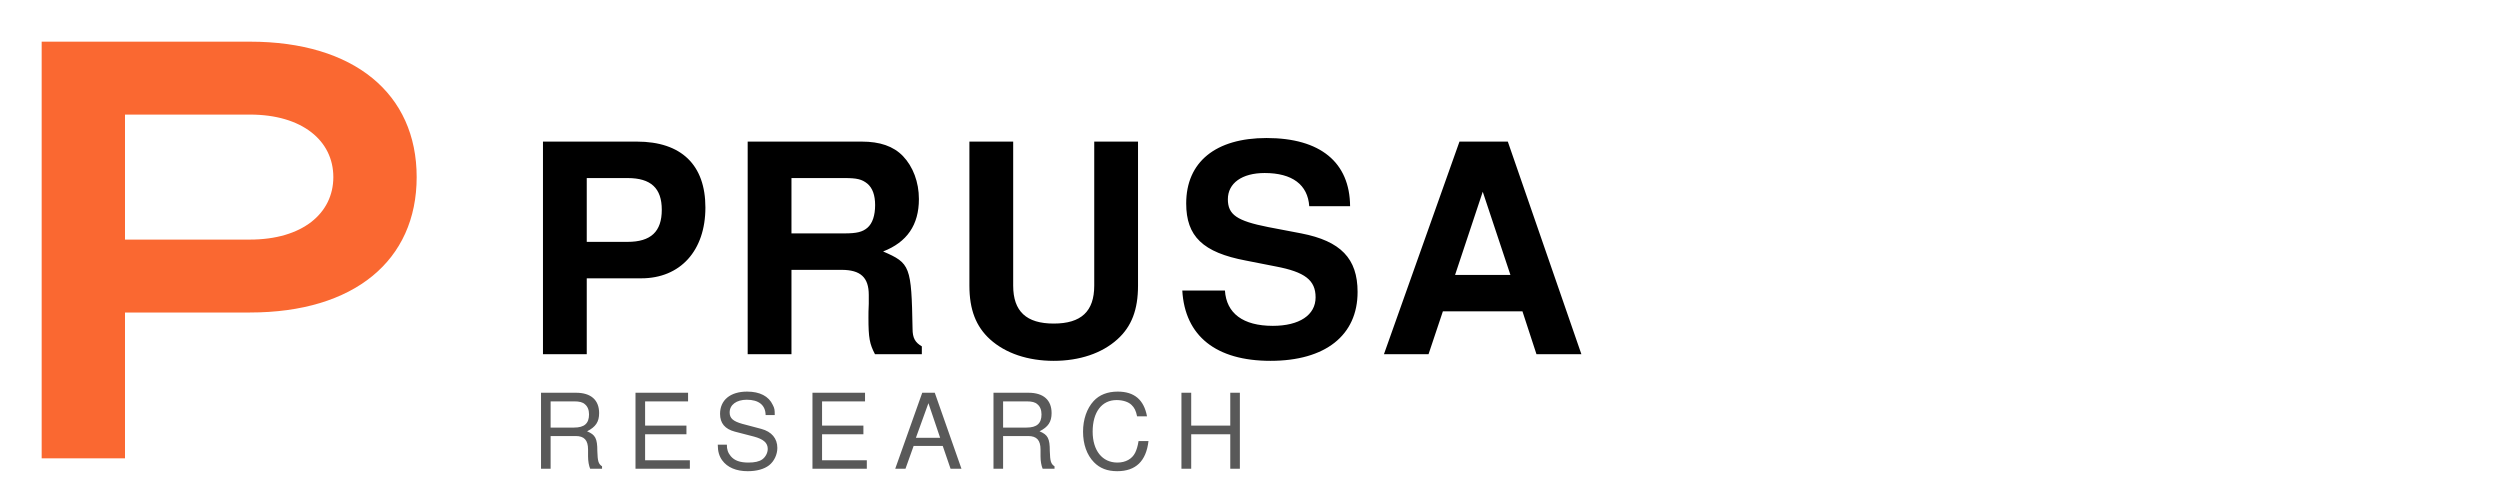
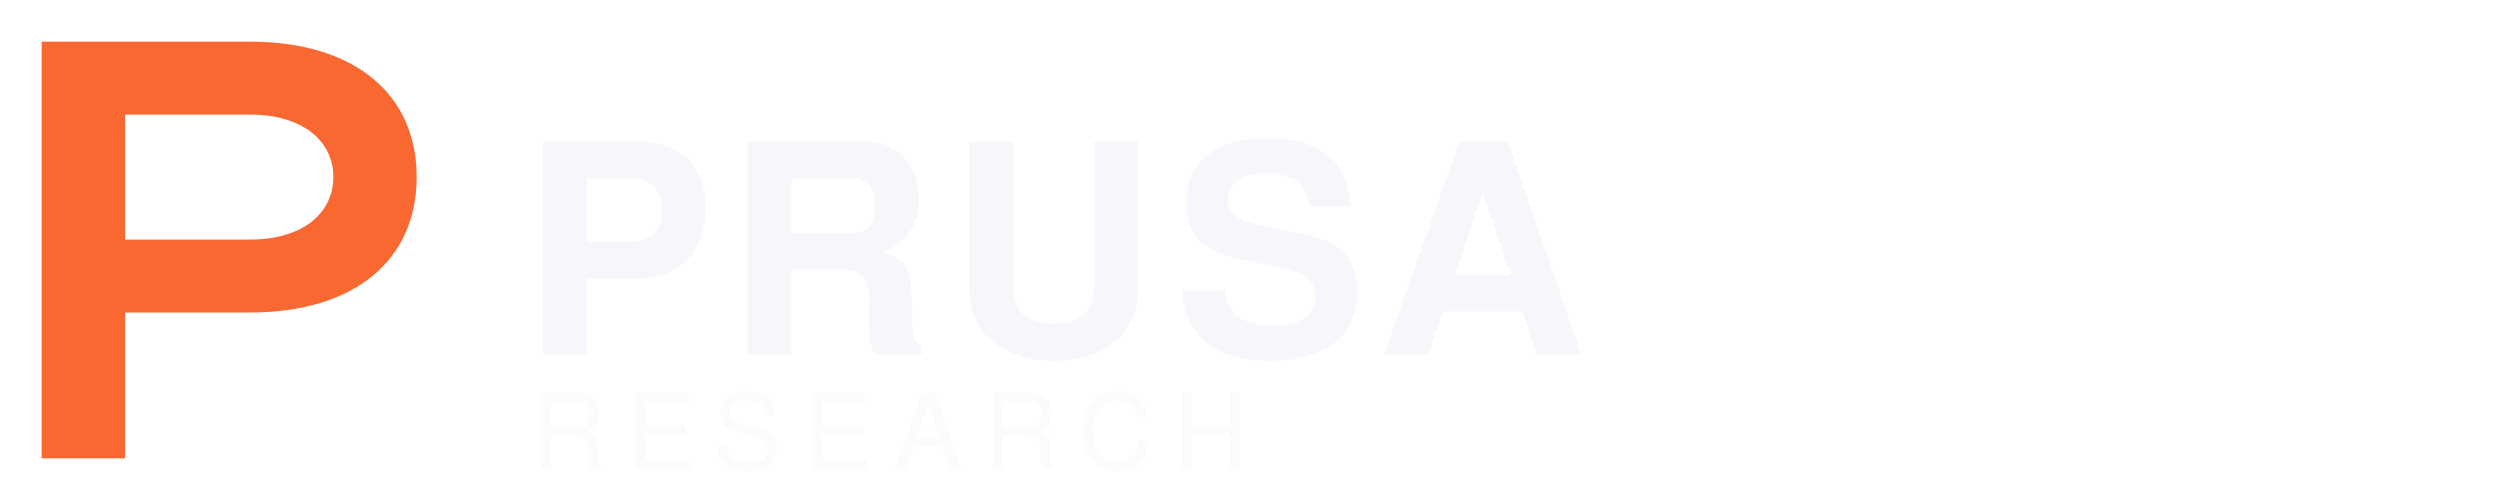
<svg xmlns="http://www.w3.org/2000/svg" viewBox="0 0 240 48" aria-label="Prusa Research">
  <path d="M4,4 L4,44 L12,44 L12,30 L24,30 C34,30 40,25 40,17 C40,9 34,4 24,4 Z M12,11 L24,11 C29,11 32,13.5 32,17 C32,20.5 29,23 24,23 L12,23 Z" fill="#FA6831" />
-   <text x="50" y="34" font-family="'Helvetica Neue',Helvetica,Arial,sans-serif" font-size="28" font-weight="800" letter-spacing="0.05em" fill="currentColor">PRUSA</text>
-   <text x="51" y="45" font-family="'Helvetica Neue',Helvetica,Arial,sans-serif" font-size="10" font-weight="500" letter-spacing="0.2em" fill="currentColor" opacity="0.65">RESEARCH</text>
+   <text x="50" y="34" font-family="'Helvetica Neue',Helvetica,Arial,sans-serif" font-size="28" font-weight="800" letter-spacing="0.05em" fill="#F6F7FA">PRUSA</text>
+   <text x="51" y="45" font-family="'Helvetica Neue',Helvetica,Arial,sans-serif" font-size="10" font-weight="500" letter-spacing="0.2em" fill="#F6F7FA" opacity="0.55">RESEARCH</text>
</svg>
